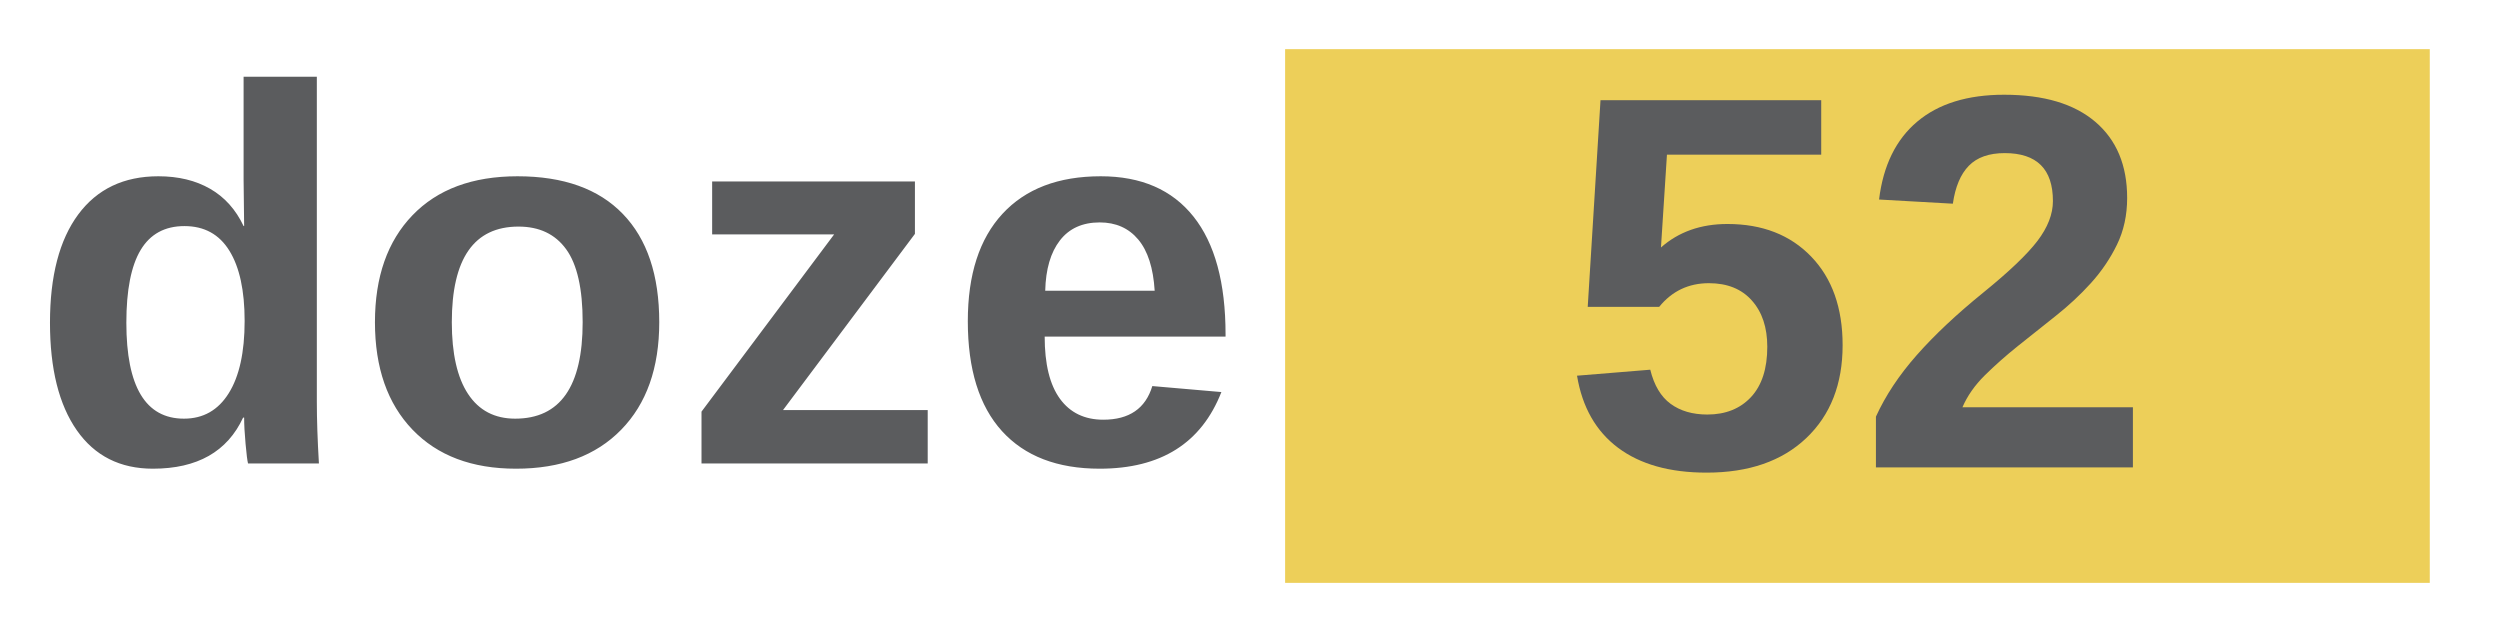
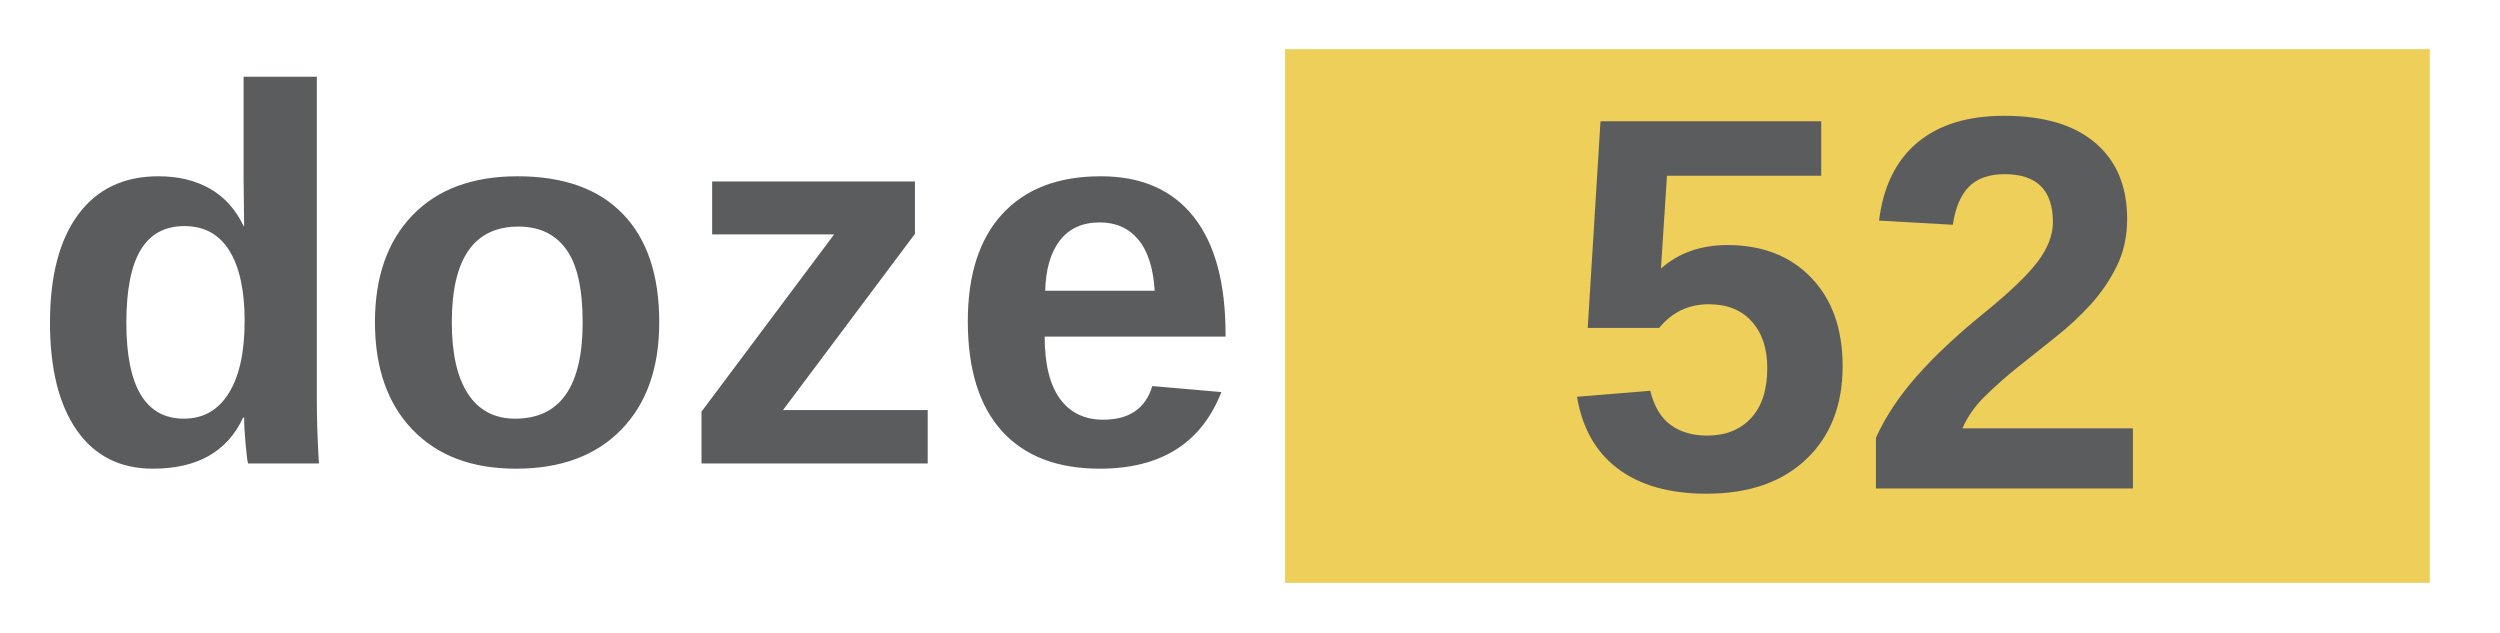
<svg xmlns="http://www.w3.org/2000/svg" viewBox="0 0 712 180" role="img" aria-labelledby="title">
  <rect x="366" y="14" width="326" height="152" fill="#EDCF59" />
  <text x="8" y="132" fill="#5B5C5E" font-family="Arial Black, Arial, Helvetica, sans-serif" font-size="152" font-weight="900" letter-spacing="0">
    doze
  </text>
-   <text x="529" y="90" text-anchor="middle" dominant-baseline="middle" fill="#5B5C5E" font-family="Arial Black, Arial, Helvetica, sans-serif" font-size="152" font-weight="900" letter-spacing="0">
+   <text x="529" y="96" text-anchor="middle" dominant-baseline="middle" fill="#5B5C5E" font-family="Arial Black, Arial, Helvetica, sans-serif" font-size="152" font-weight="900" letter-spacing="0">
    52
  </text>
</svg>
